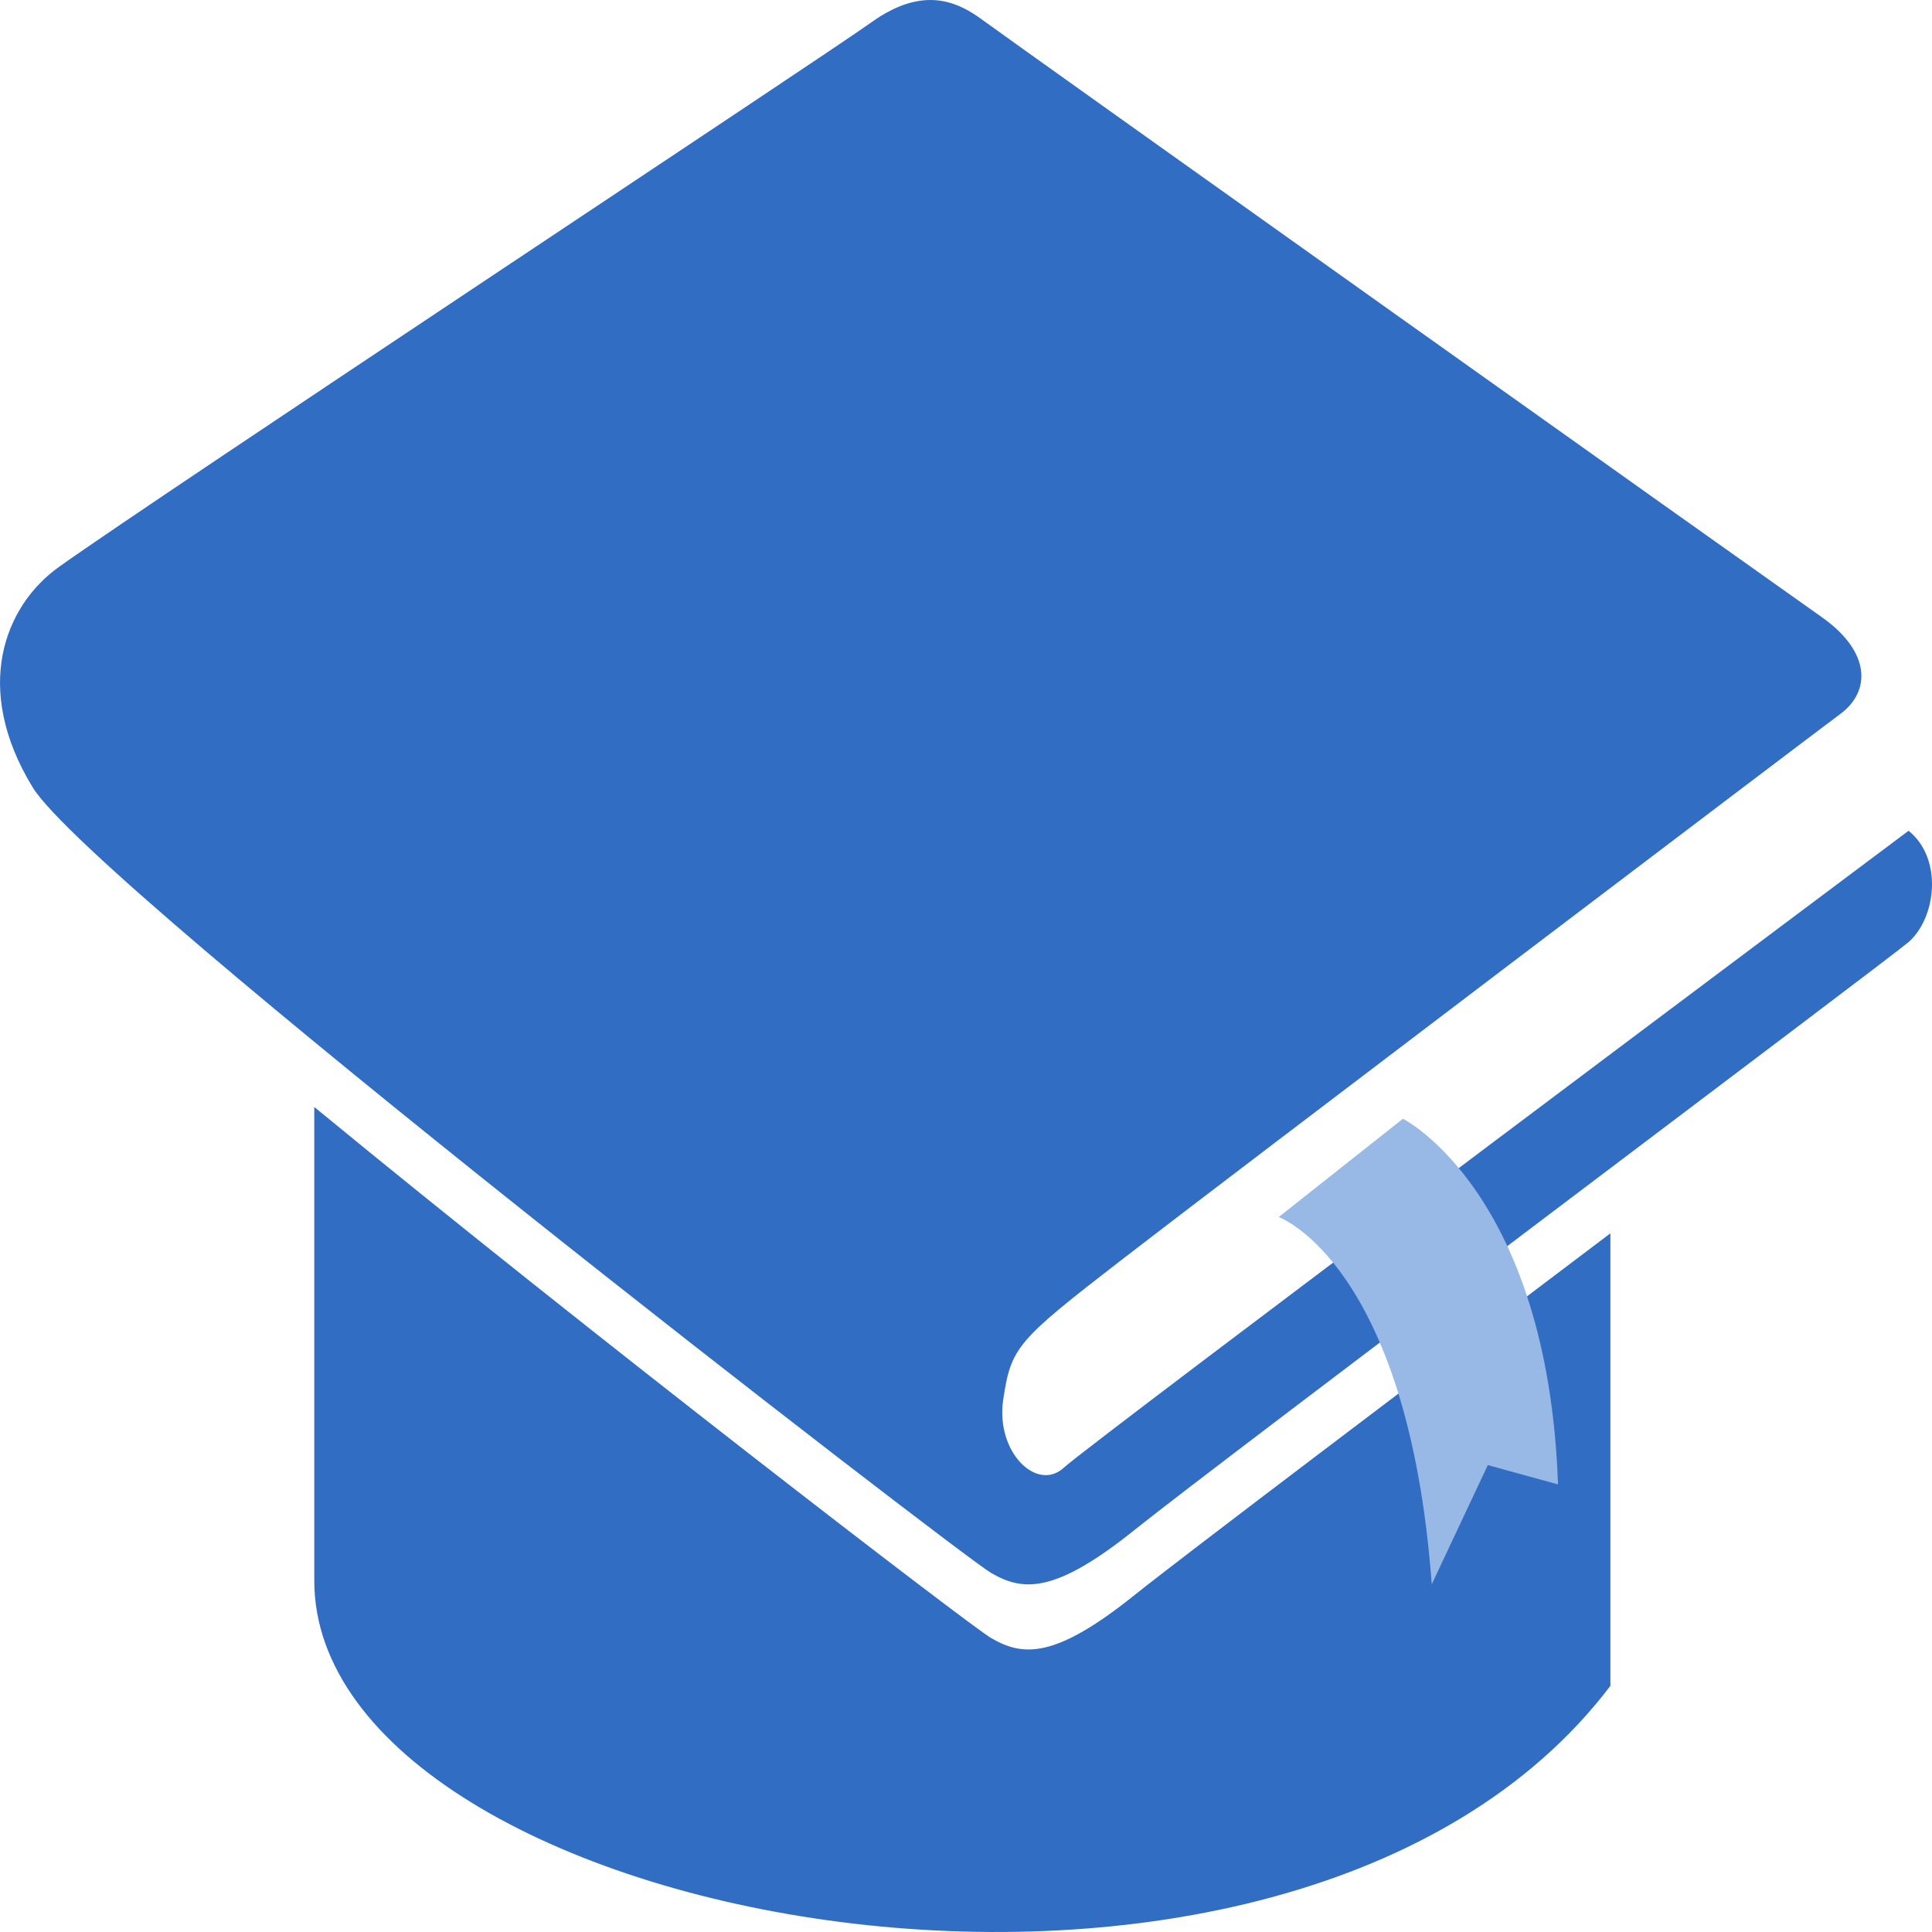
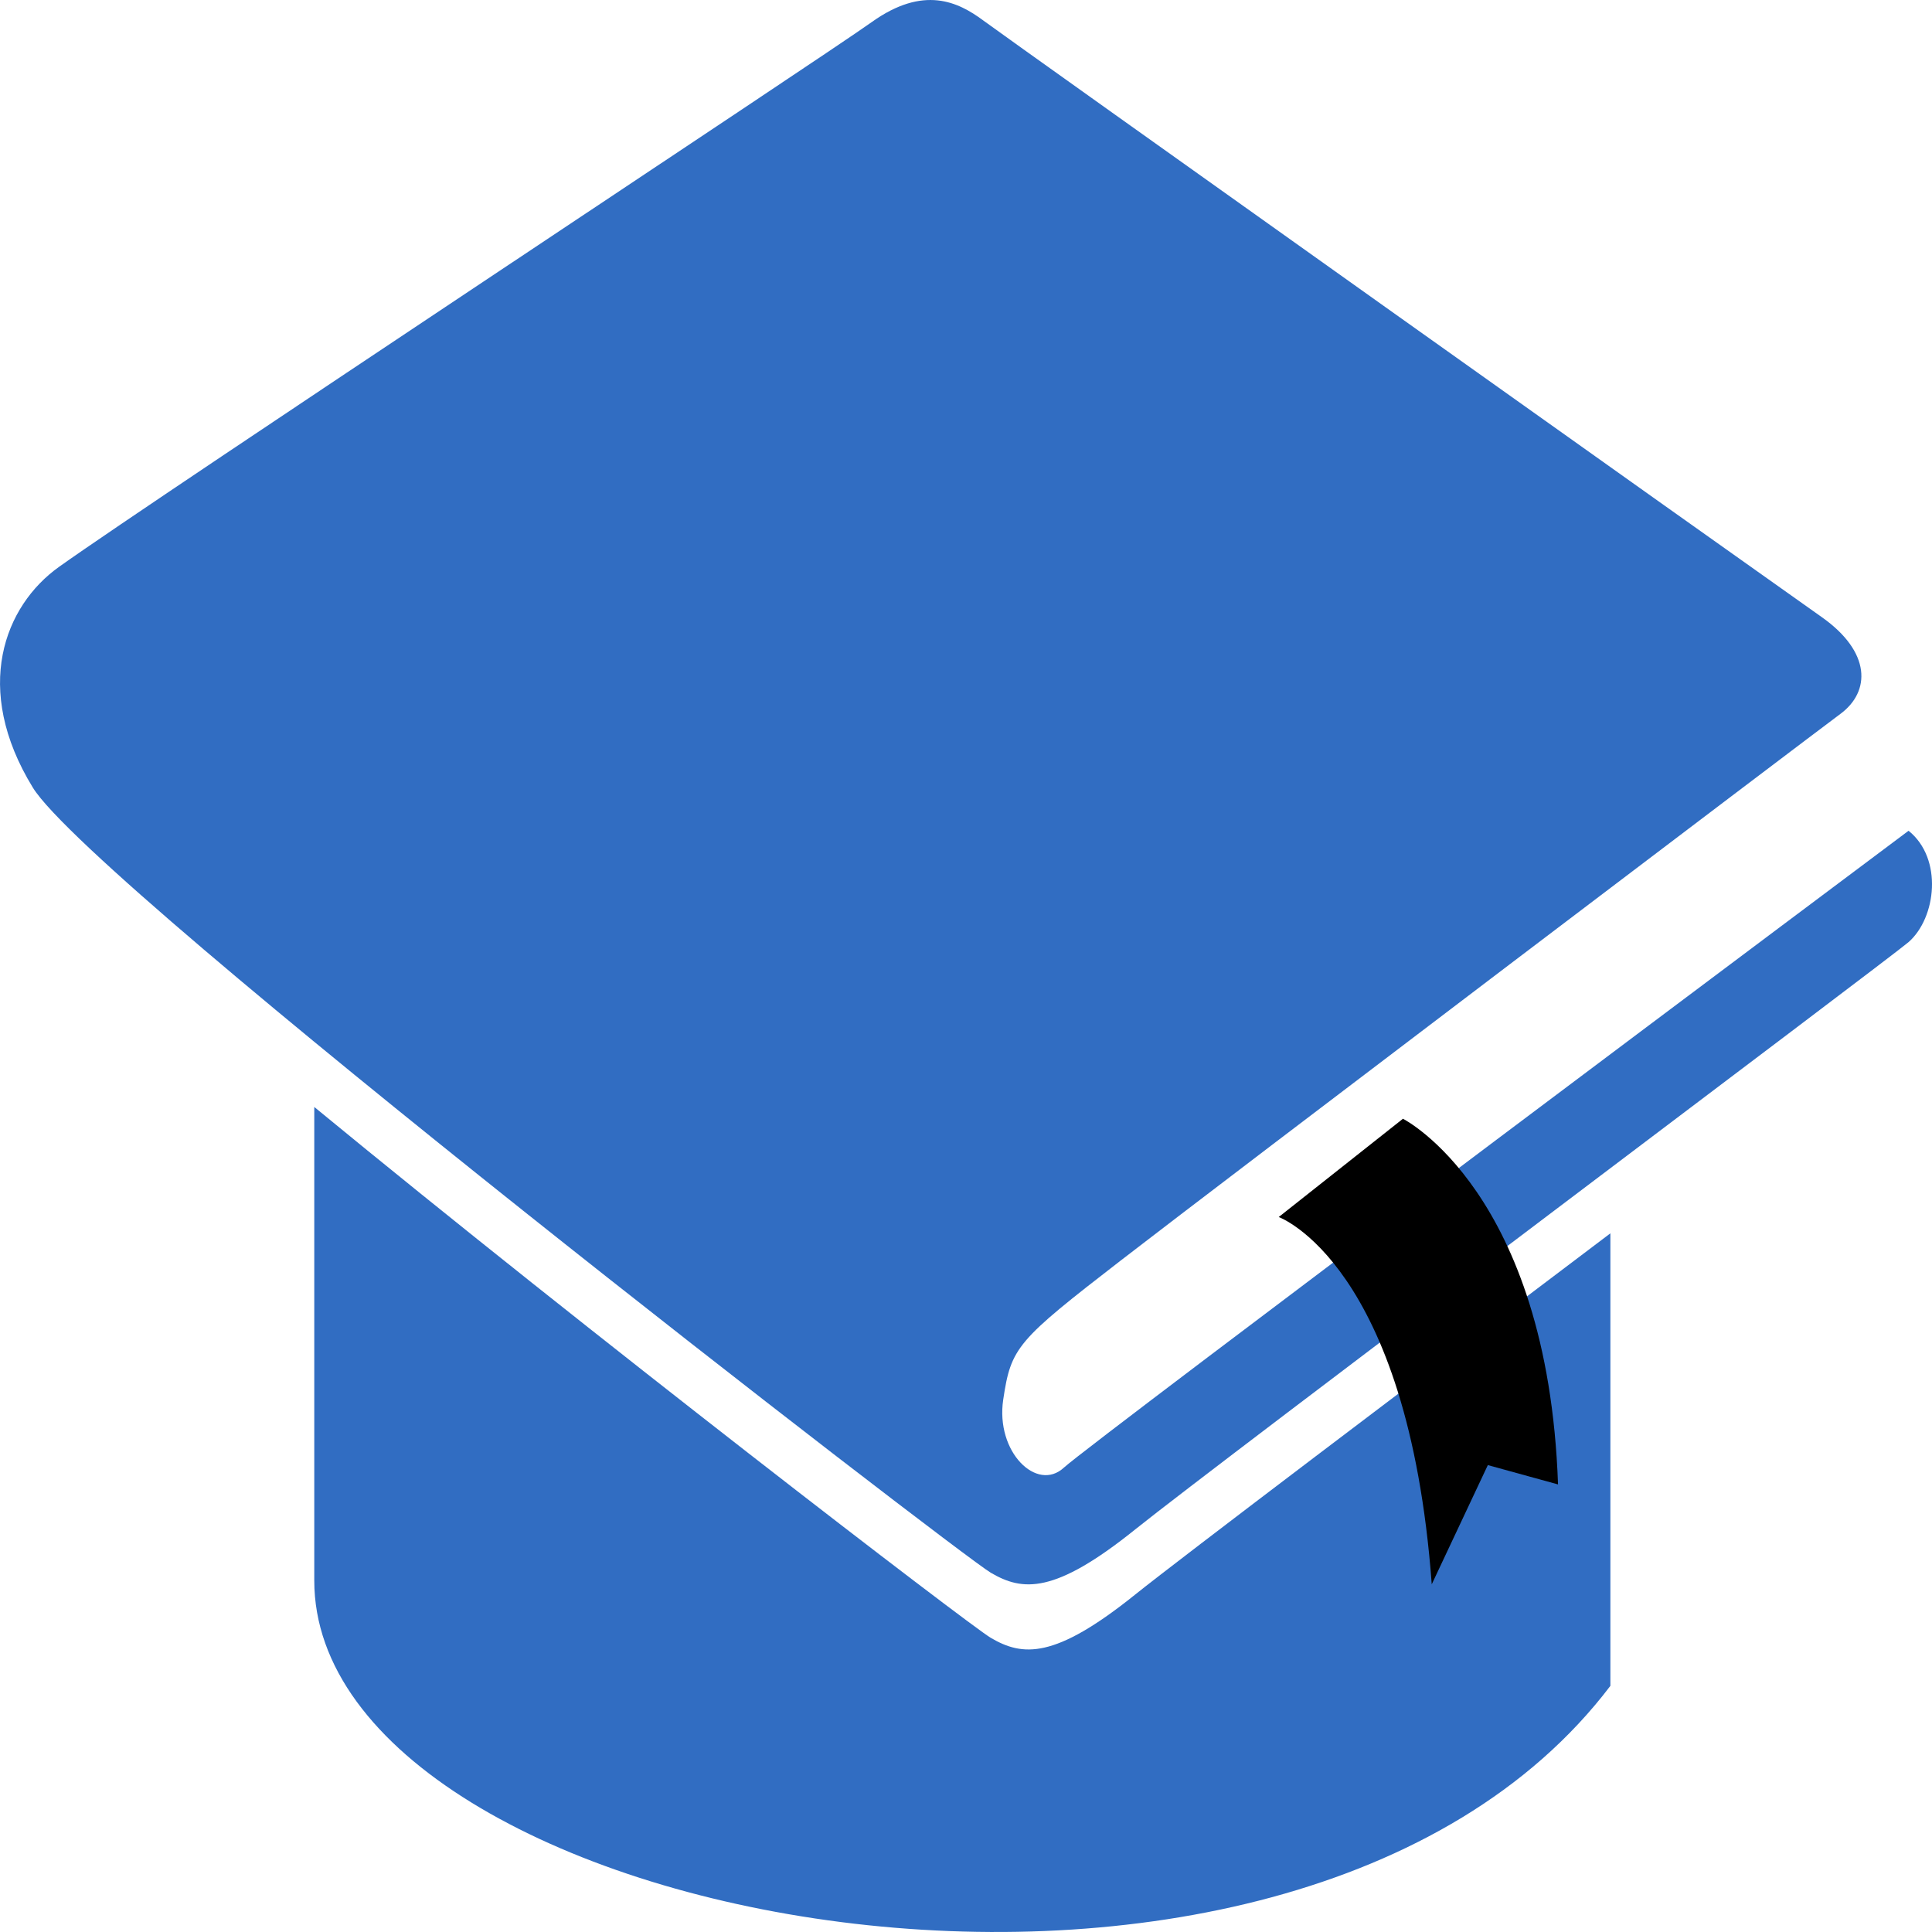
- <svg xmlns="http://www.w3.org/2000/svg" width="30" height="30" viewBox="0 0 30 30" fill="none">
+ <svg xmlns="http://www.w3.org/2000/svg" width="30" height="30" viewBox="0 0 30 30" fill="currentColor">
  <path d="M0.918 8.801C0.067 9.407 -0.432 10.692 0.509 12.228C1.45 13.764 14.893 24.134 15.386 24.422C15.879 24.71 16.372 24.758 17.626 23.75C18.881 22.741 29.365 14.866 29.636 14.629C30.066 14.252 30.174 13.332 29.636 12.9C29.636 12.9 16.935 22.405 16.519 22.79C16.103 23.174 15.456 22.549 15.578 21.733C15.7 20.917 15.789 20.821 17.403 19.573C19.016 18.325 28.162 11.393 28.577 11.086C29.047 10.739 29.058 10.126 28.289 9.583C27.218 8.829 15.654 0.605 15.267 0.317C14.879 0.029 14.342 -0.233 13.536 0.343C12.729 0.919 2.483 7.686 0.918 8.801Z" fill="#316DC2" />
  <path d="M15.386 25.433C15.062 25.244 9.164 20.715 4.88 17.189V24.541C4.876 29.908 19.997 32.776 25.006 26.178V19.151C21.929 21.476 18.329 24.197 17.626 24.761C16.372 25.769 15.879 25.721 15.386 25.433Z" fill="#316DC2" />
-   <path d="M21.785 17.372C21.785 17.372 24.033 18.502 24.193 23.05L23.103 22.75L22.232 24.601C21.863 19.621 19.856 18.898 19.856 18.898L21.785 17.372Z" fill="#98B8E6" />
+   <path d="M21.785 17.372C21.785 17.372 24.033 18.502 24.193 23.05L23.103 22.75L22.232 24.601C21.863 19.621 19.856 18.898 19.856 18.898L21.785 17.372Z" />
</svg>
